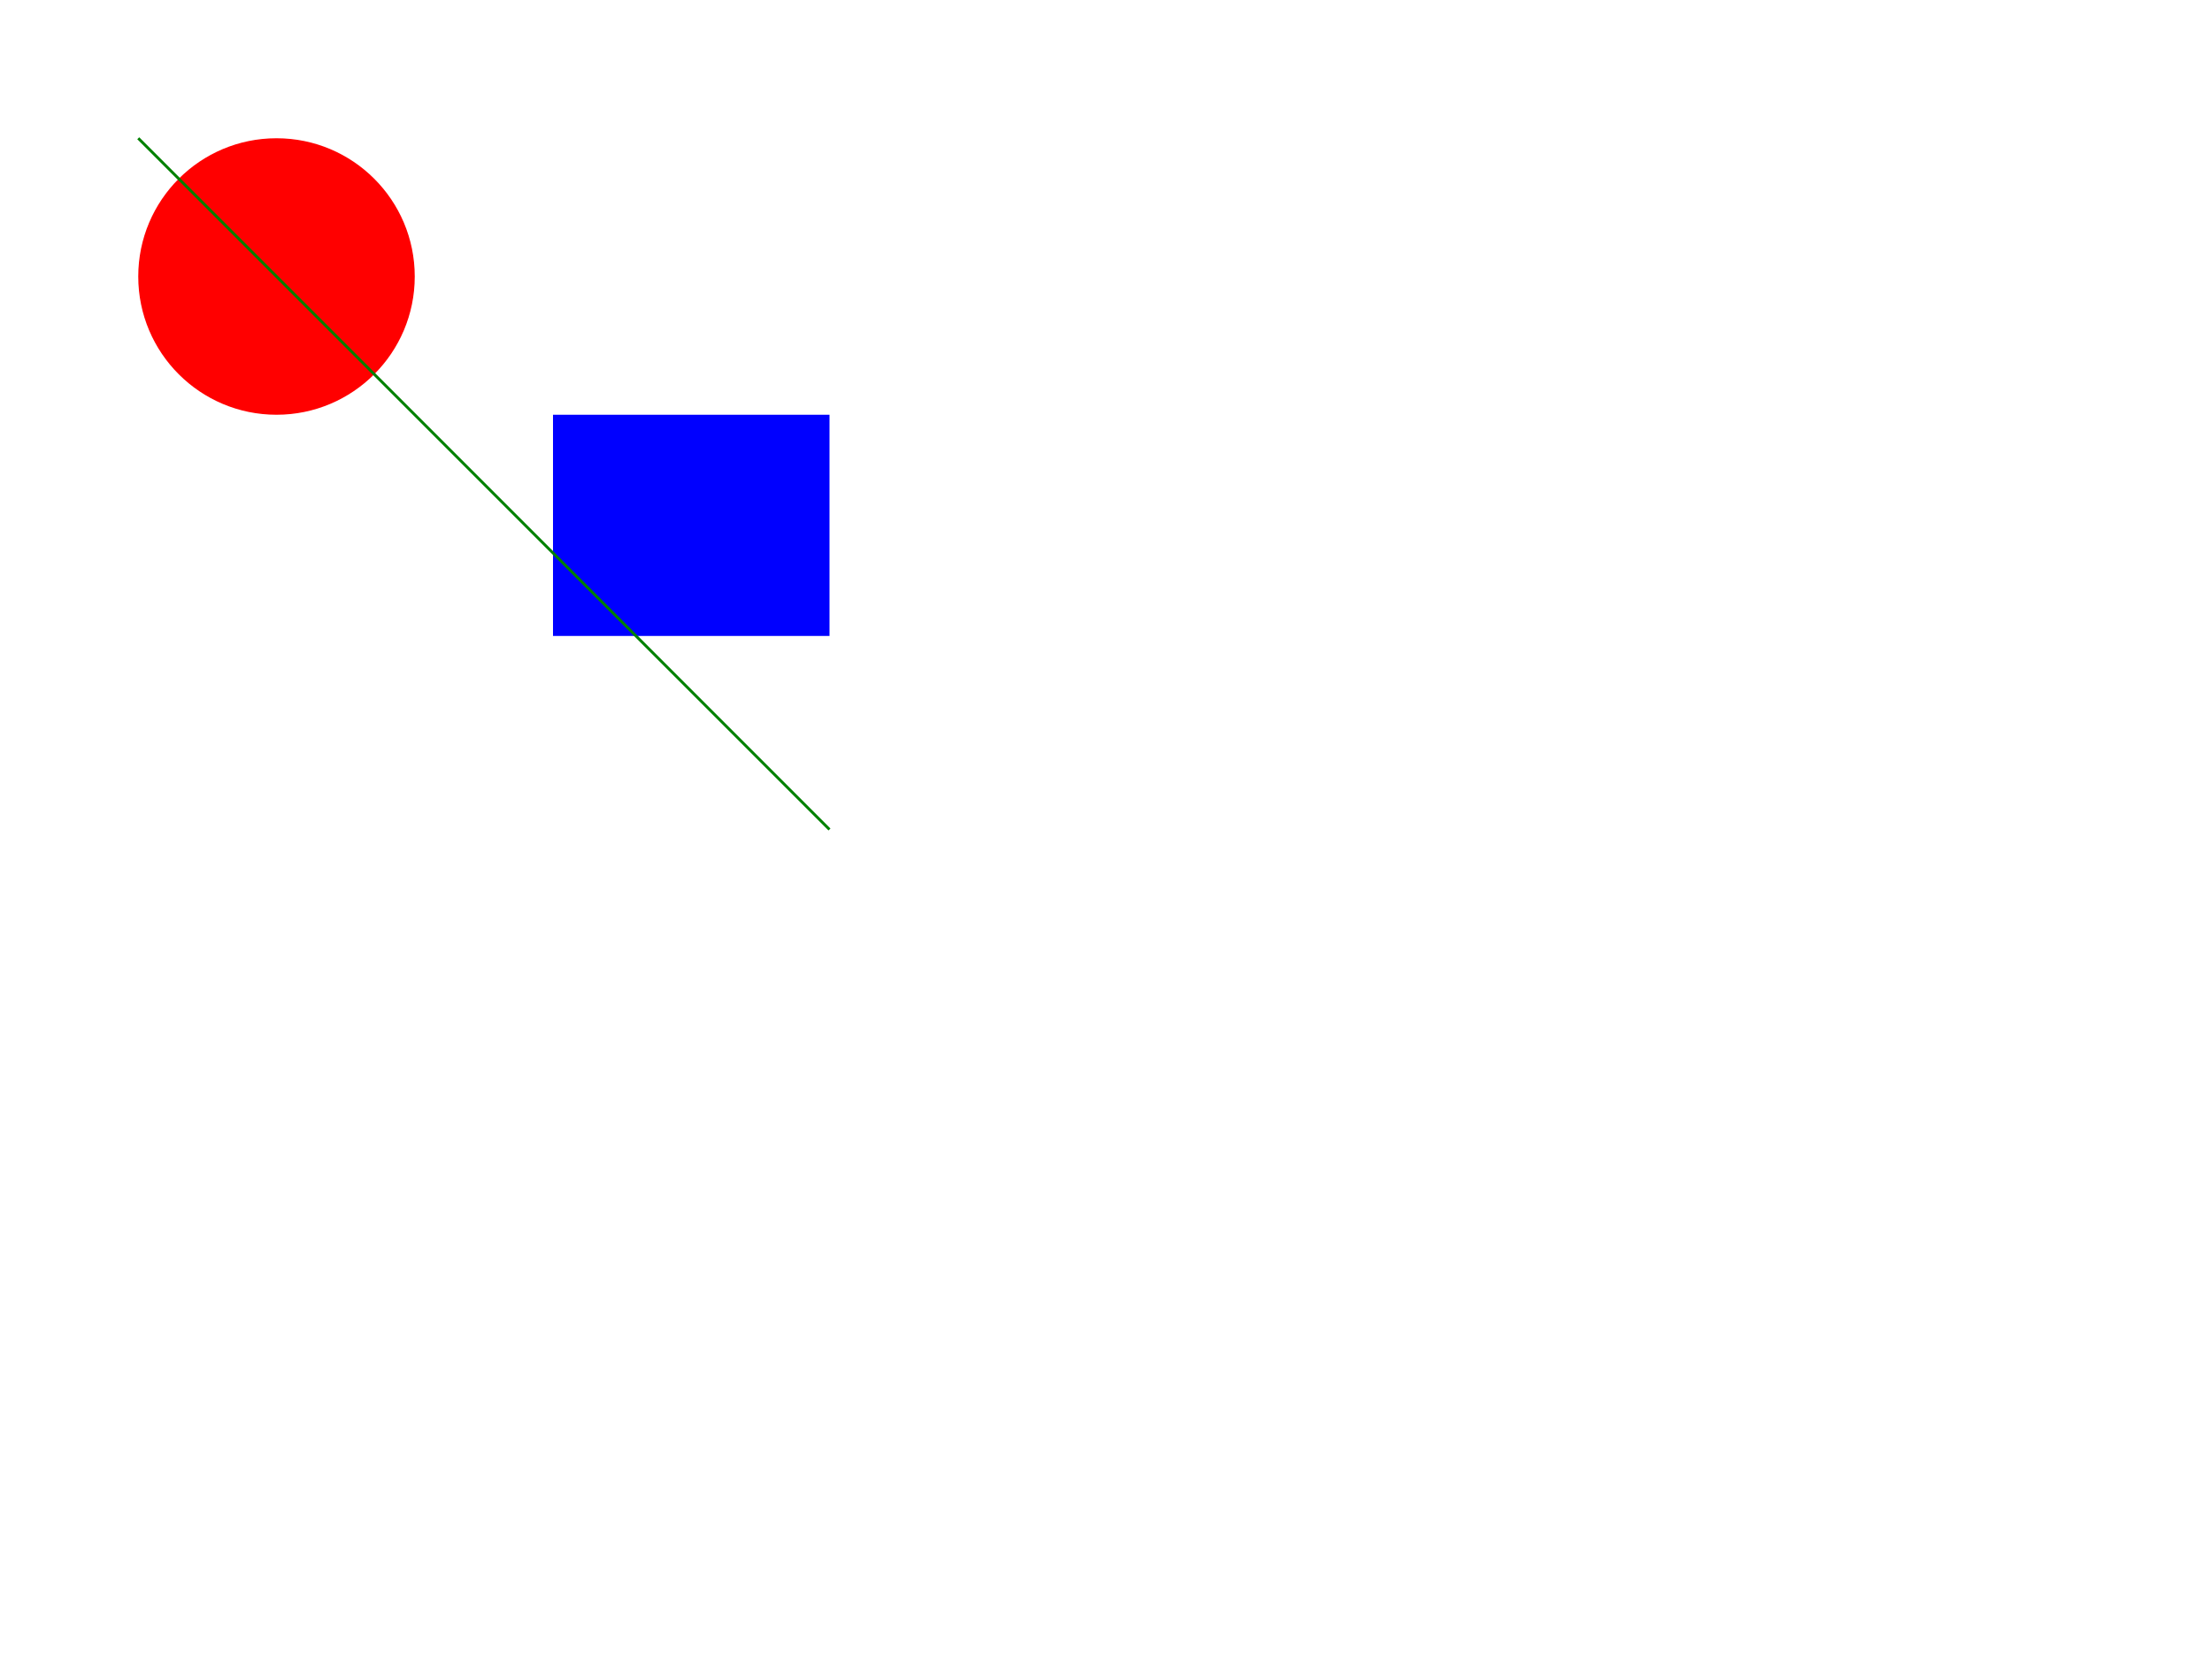
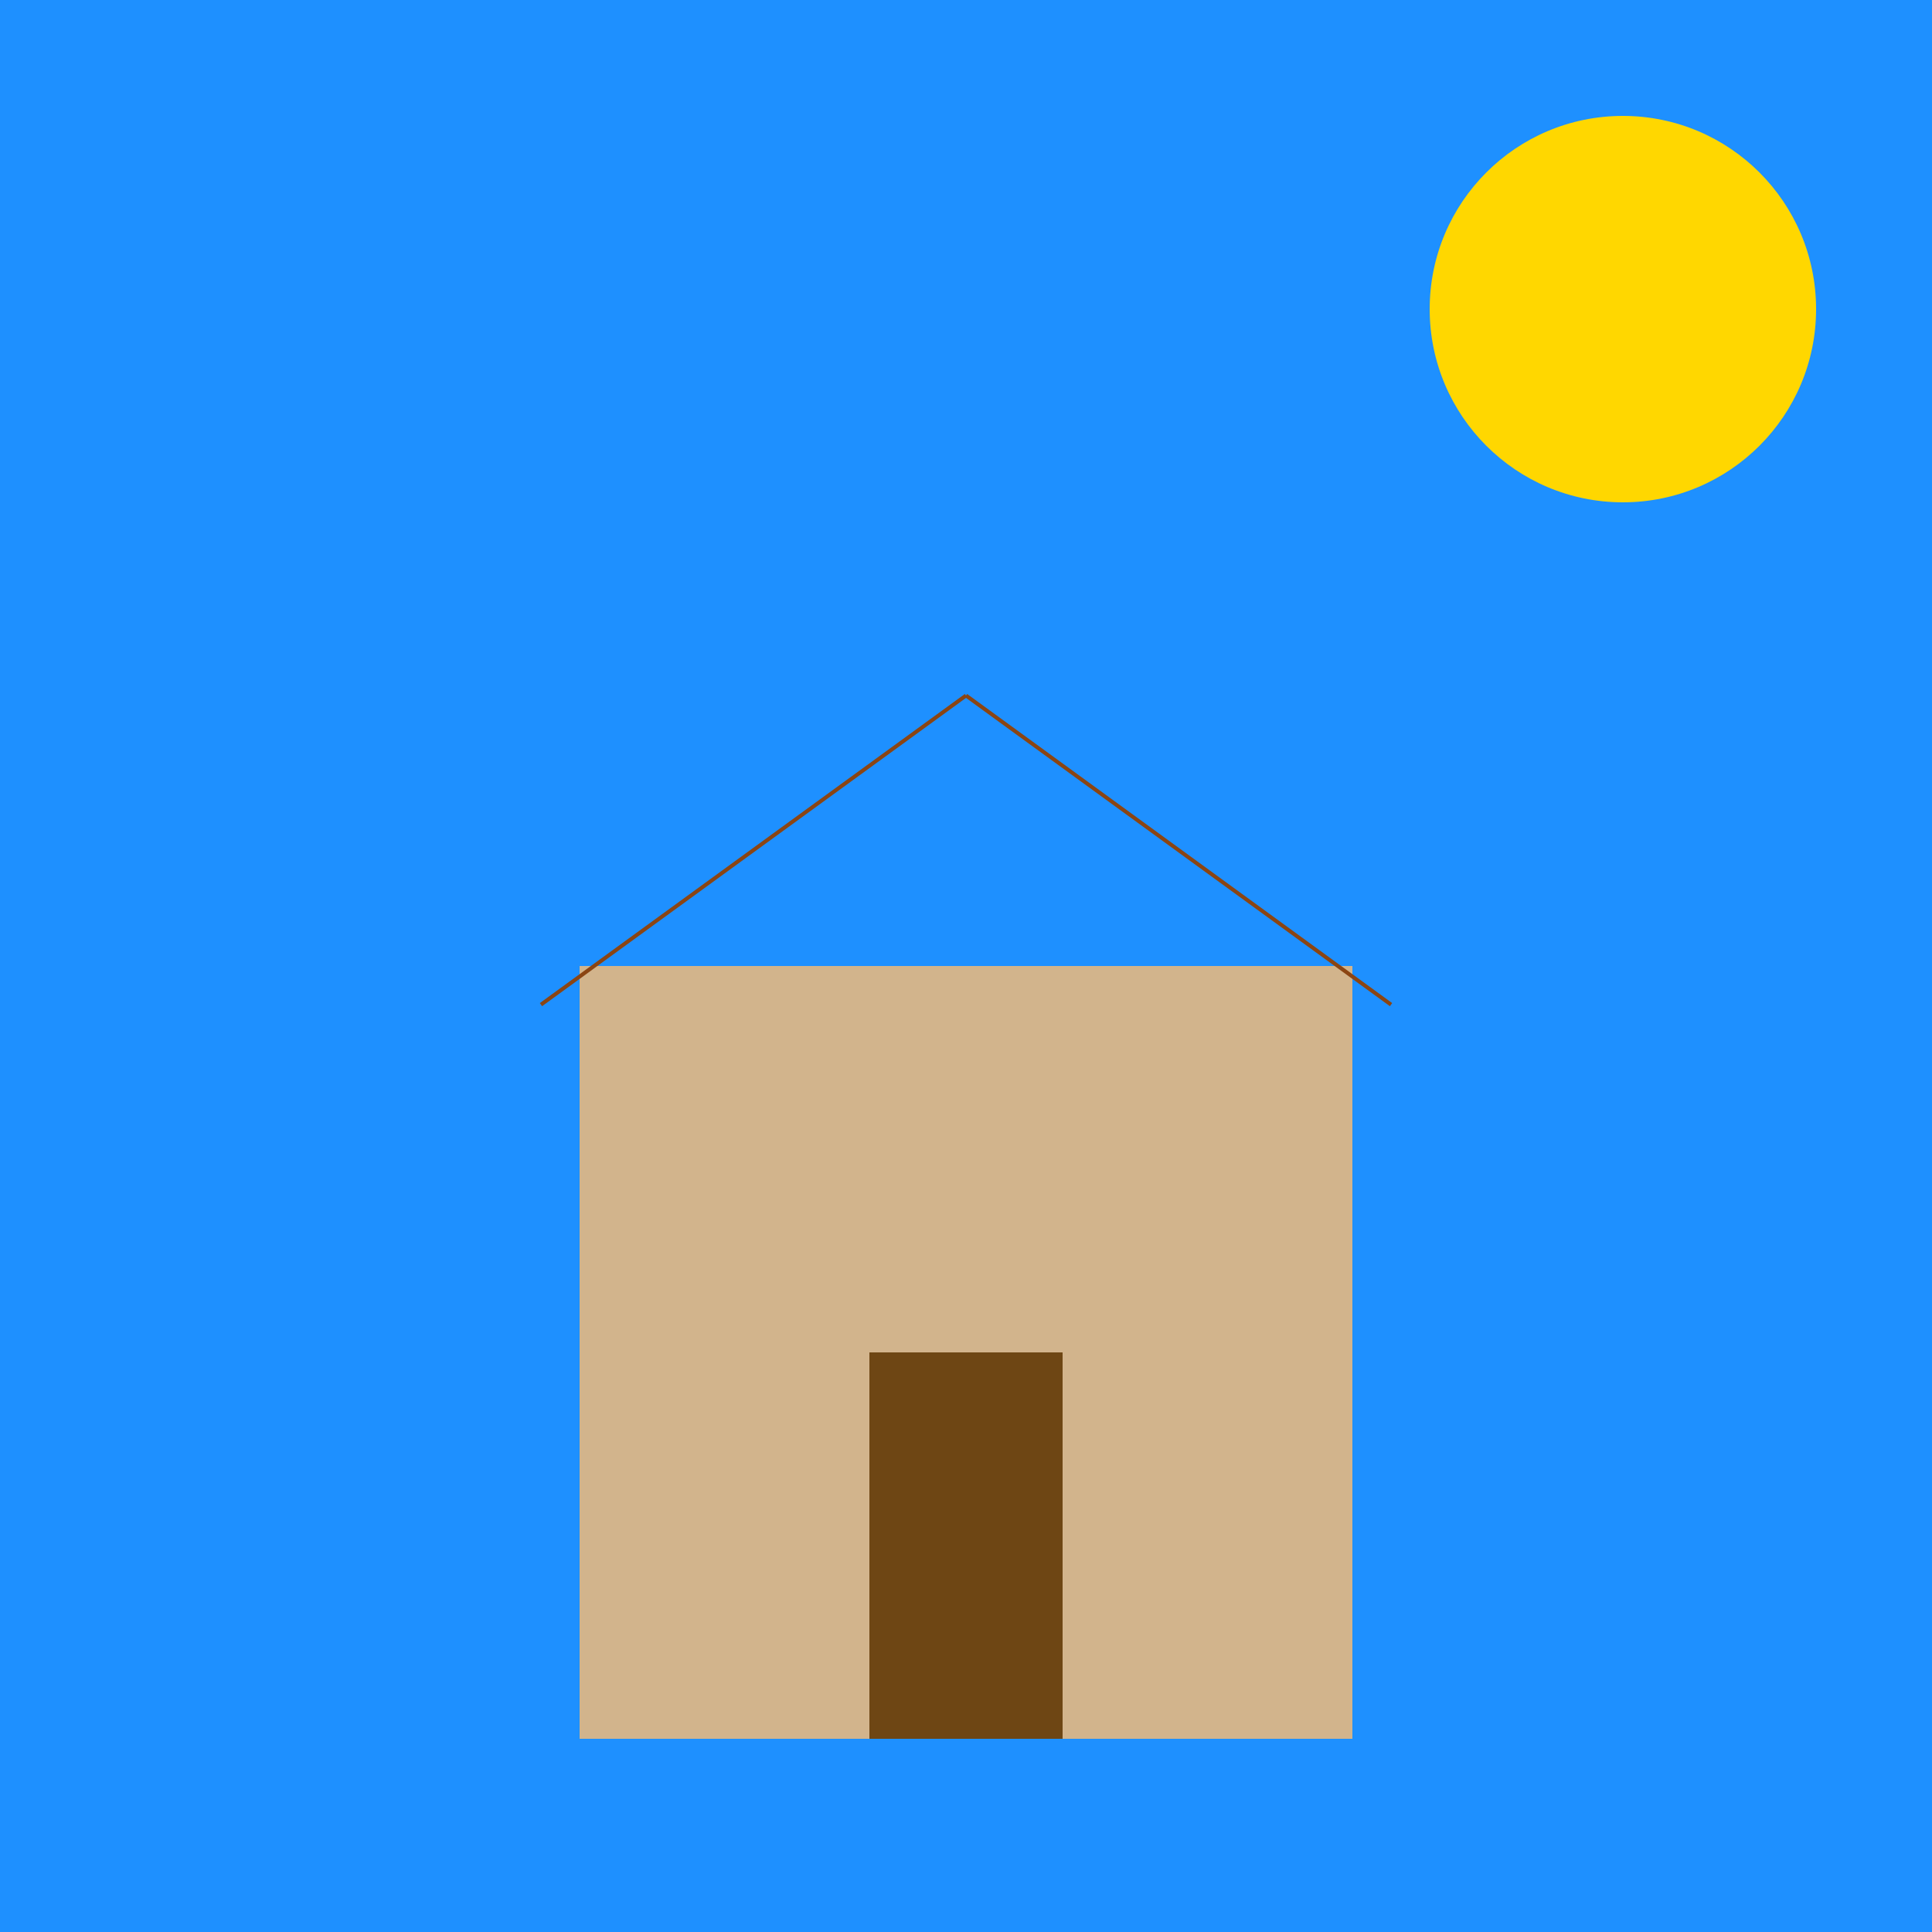
- <svg xmlns="http://www.w3.org/2000/svg" baseProfile="full" height="600px" version="1.1" width="800px">
+ <svg xmlns="http://www.w3.org/2000/svg" baseProfile="tiny" height="500px" version="1.2" width="500px">
  <defs />
-   <circle cx="100" cy="100" fill="red" r="50" />
-   <rect fill="blue" height="80" width="100" x="200" y="150" />
-   <line stroke="green" x1="50" x2="300" y1="50" y2="300" />
+   <rect fill="rgb(30,144,255)" height="10000px" width="10000px" x="0" y="0" />
+   <circle cx="420" cy="80" fill="rgb(255,215,0)" r="50" />
+   <rect fill="rgb(210,180,140)" height="200px" width="200px" x="150" y="250" />
+   <line stroke="rgb(139,69,19)" x1="140" x2="250" y1="260" y2="180" />
+   <line stroke="rgb(139,69,19)" x1="250" x2="360" y1="180" y2="260" />
+   <rect fill="rgb(110,70,20)" height="100px" width="50px" x="225" y="350" />
</svg>
